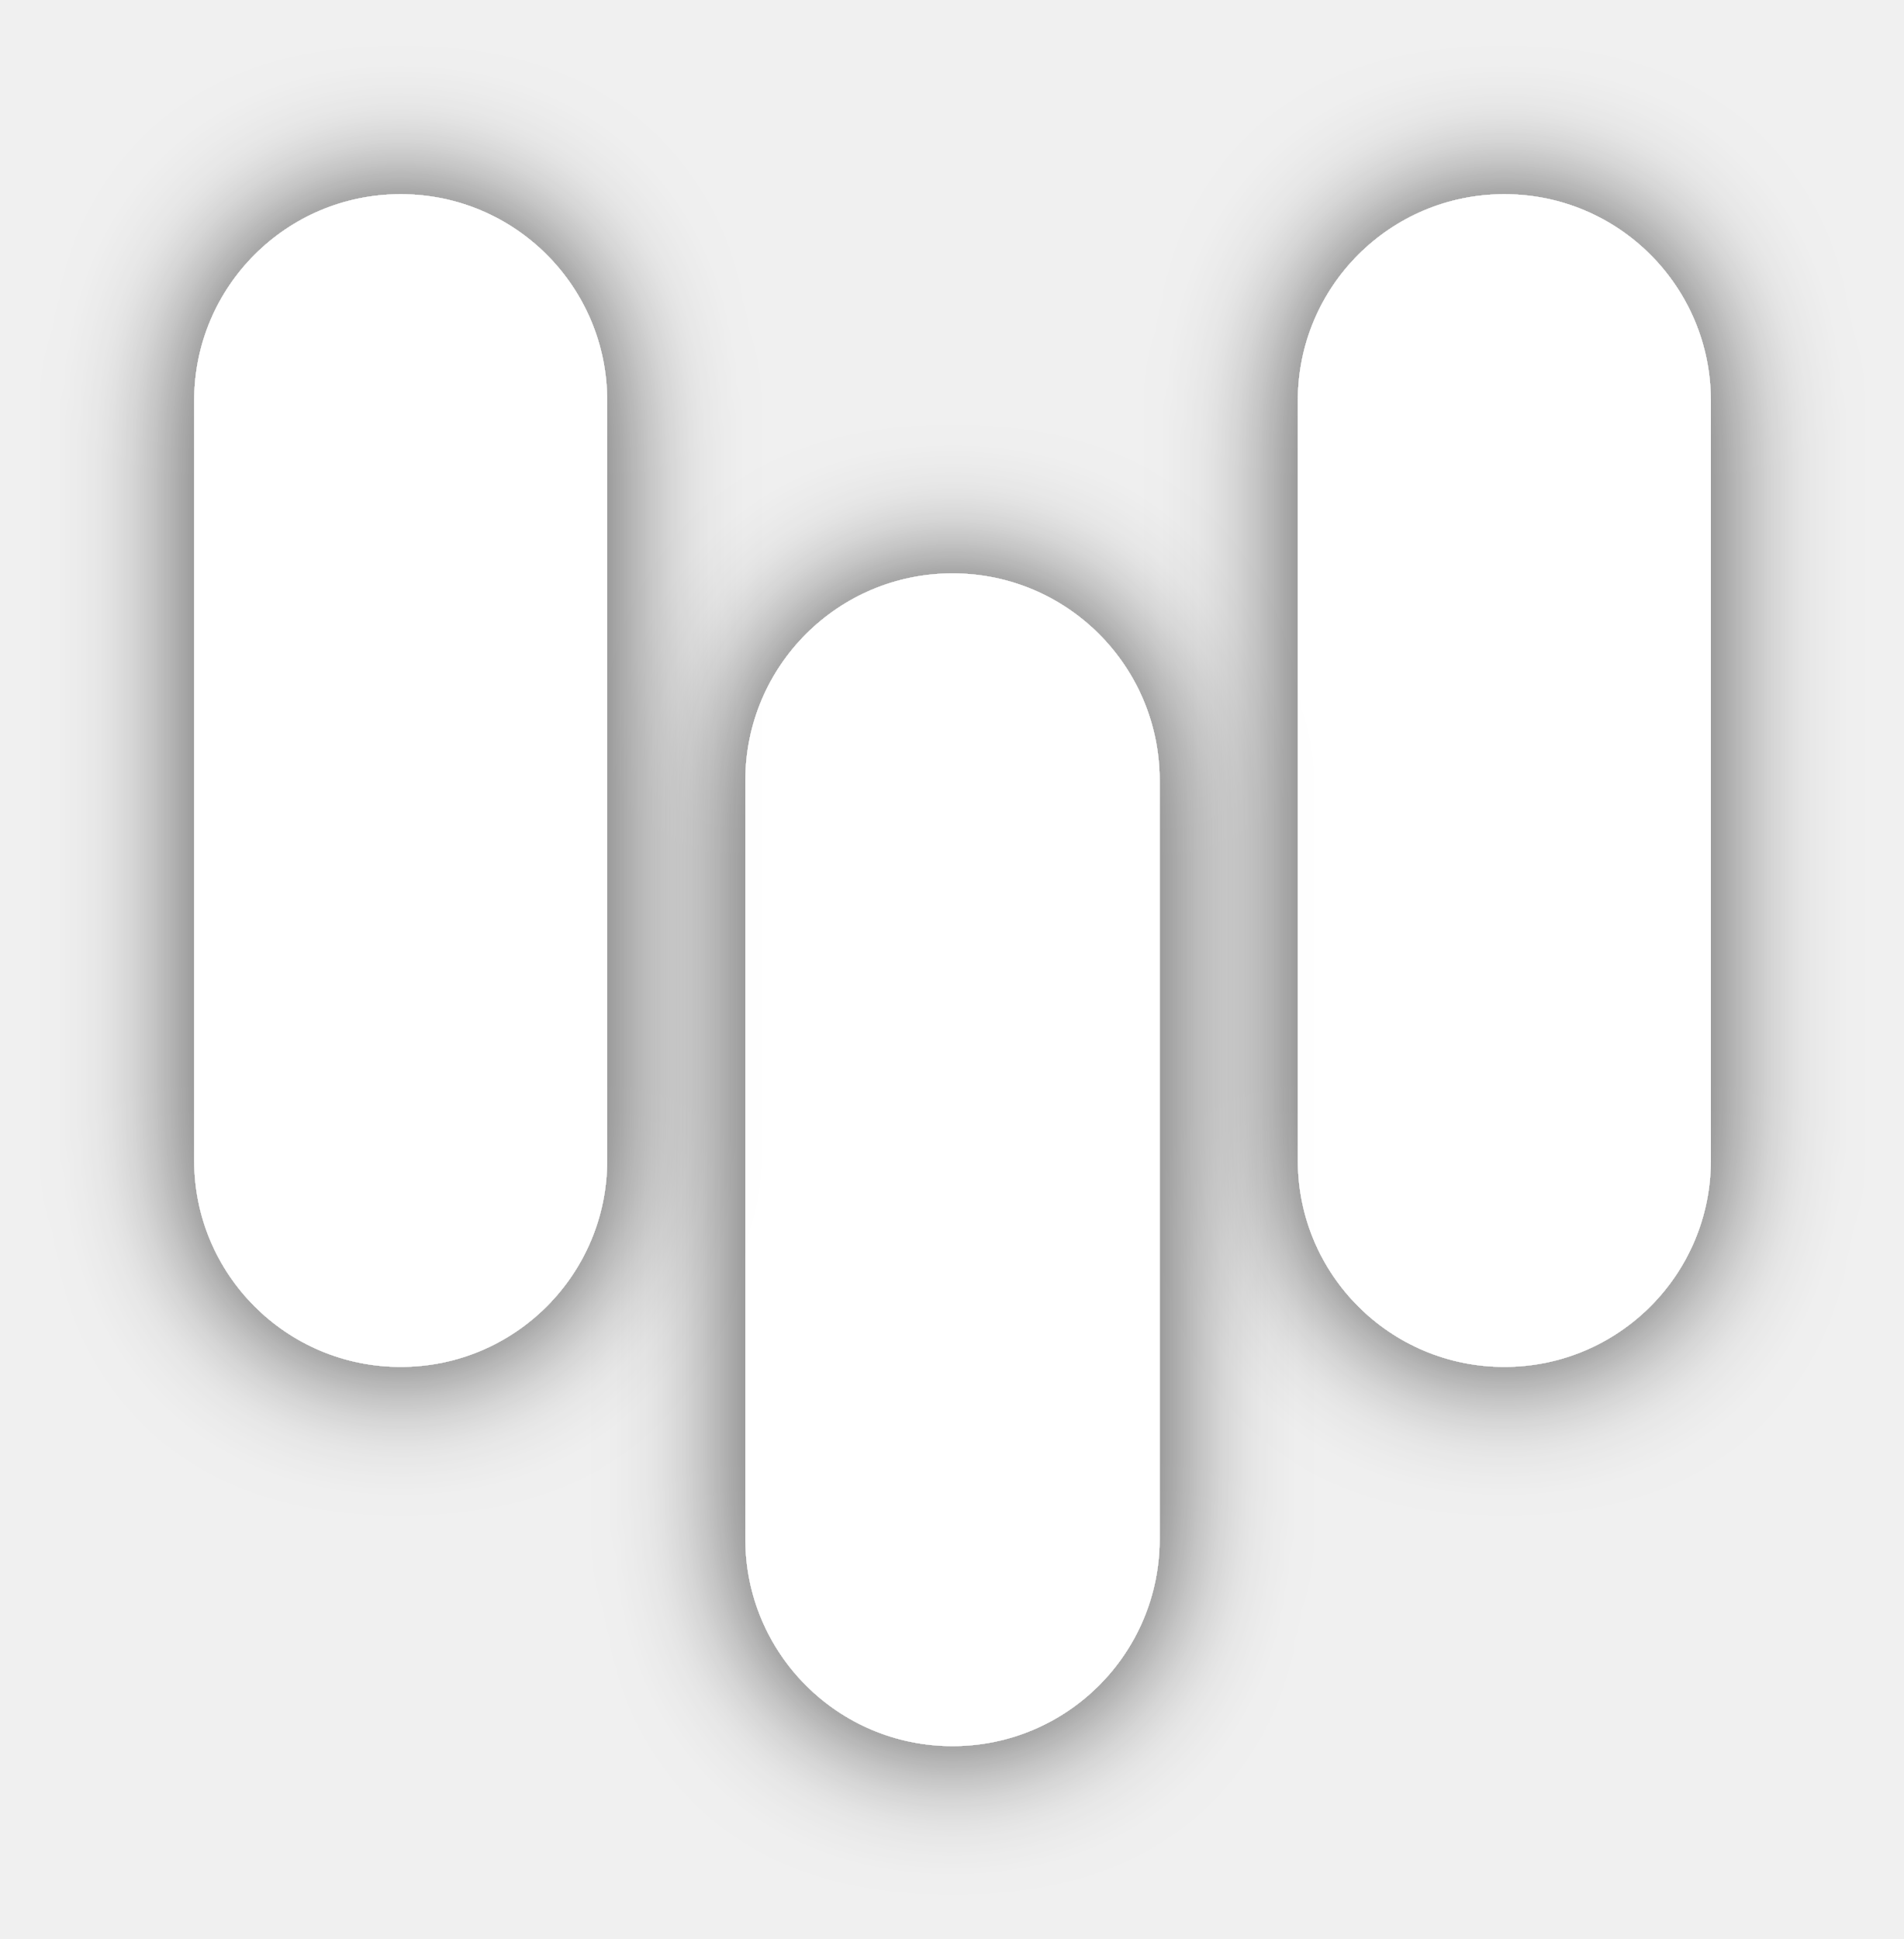
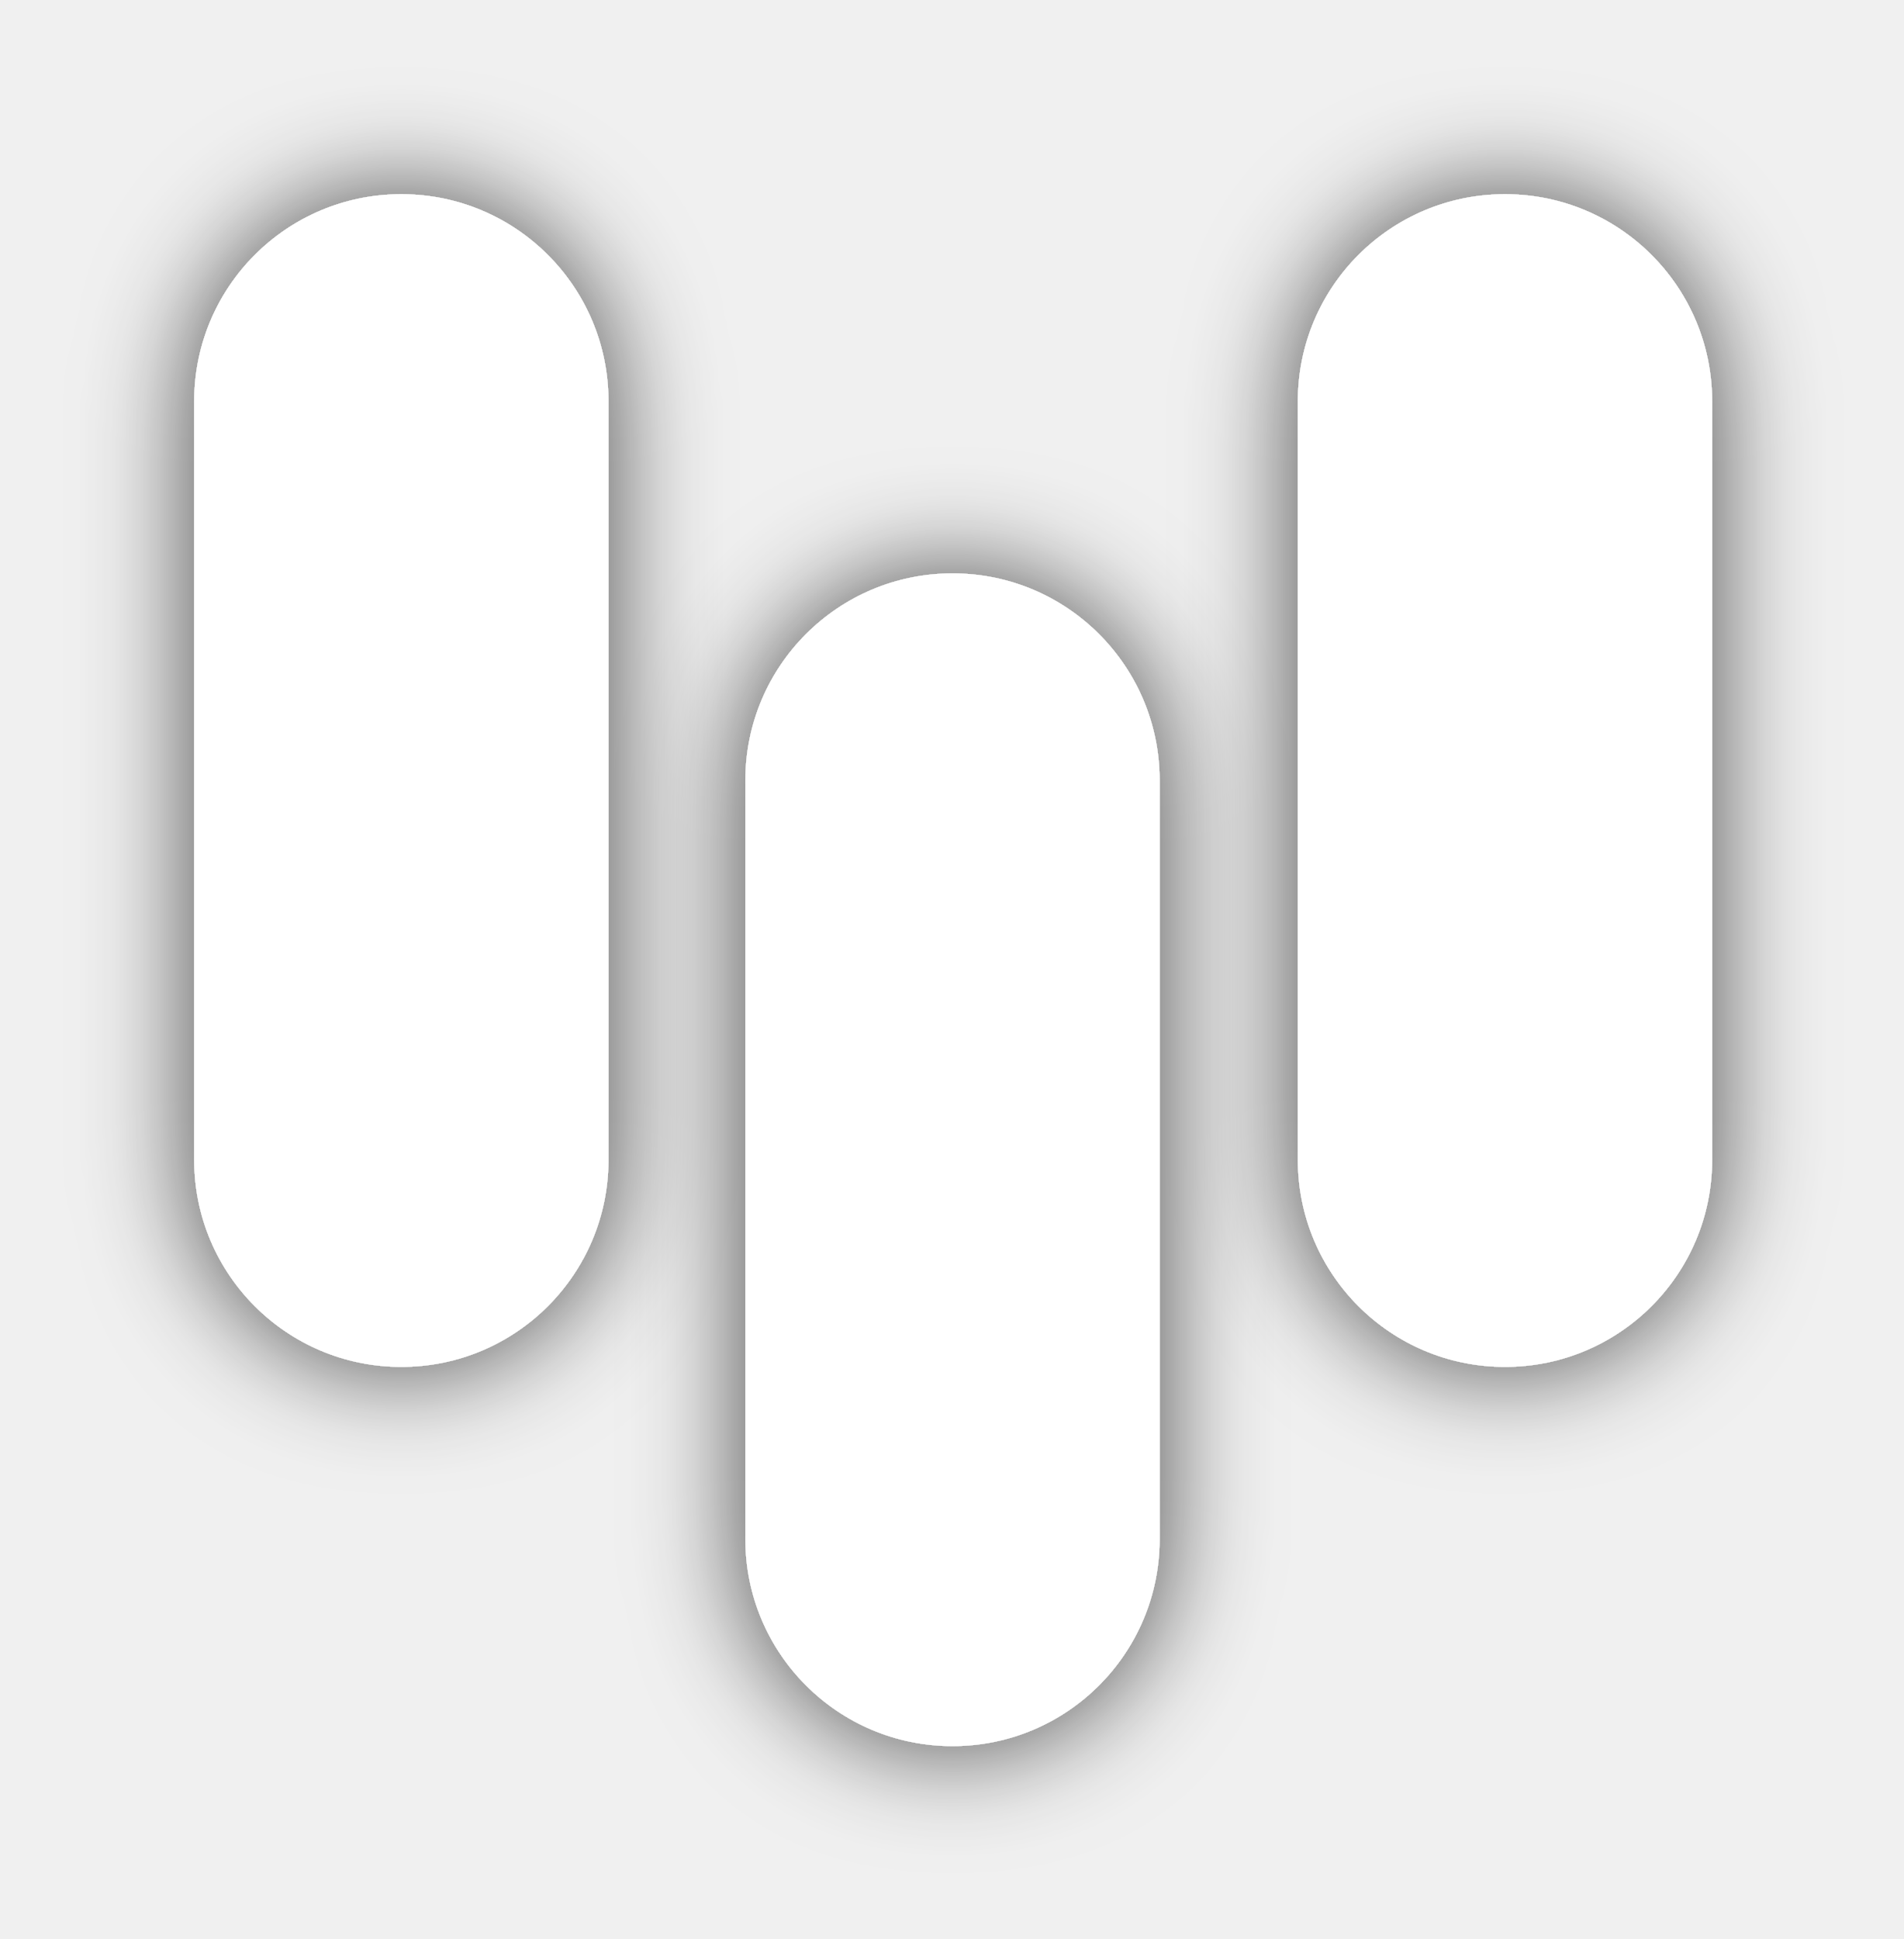
<svg xmlns="http://www.w3.org/2000/svg" viewBox="0 0 1461 1488">
-   <defs>
-     <path id="f" fill="none" d="M0 400h317M500 0v900M317 500H0m-183 400V0" clip-path="url(#a)" />
-   </defs>
-   <defs>
-     <clipPath id="a">
-       <use xlinkHref="#b" />
-     </clipPath>
-     <clipPath id="h">
-       <use xlinkHref="#c" />
-     </clipPath>
-     <clipPath id="j">
-       <use xlinkHref="#d" />
-     </clipPath>
-     <filter id="e" width="614" height="1197" x="847" y="0" filterUnits="userSpaceOnUse">
-       <feOffset />
-       <feGaussianBlur result="blur" stdDeviation="49.5" />
-       <feFlood flood-opacity=".7" />
-       <feComposite in2="blur" operator="in" />
-       <feComposite in="SourceGraphic" />
-     </filter>
-     <filter id="g" width="615" height="1197" x="423" y="291" filterUnits="userSpaceOnUse">
-       <feOffset />
-       <feGaussianBlur result="blur-2" stdDeviation="49.5" />
-       <feFlood flood-opacity=".7" />
-       <feComposite in2="blur-2" operator="in" />
-       <feComposite in="SourceGraphic" />
-     </filter>
-     <filter id="i" width="614" height="1197" x="0" y="0" filterUnits="userSpaceOnUse">
-       <feOffset />
-       <feGaussianBlur result="blur-3" stdDeviation="49.5" />
-       <feFlood flood-opacity=".7" />
-       <feComposite in2="blur-3" operator="in" />
-       <feComposite in="SourceGraphic" />
-     </filter>
-   </defs>
-   <g filter="url(#e)">
-     <g fill="#fff" stroke="#fff" stroke-width="1000" data-name="Droite" transform="translate(996 149)">
-       <rect id="b" width="317" height="900" stroke="none" rx="158.5" />
-       <use xlinkHref="#f" clip-path="url(#a)" />
-     </g>
-   </g>
-   <g filter="url(#g)">
-     <g fill="#fff" stroke="#fff" stroke-width="1000" data-name="Milieu" transform="translate(572 440)">
-       <rect id="c" width="318" height="900" stroke="none" rx="159" />
-       <path fill="none" d="M0 400h318M500 0v900M318 500H0m-182 400V0" clip-path="url(#h)" />
-     </g>
-   </g>
-   <g filter="url(#i)">
-     <g fill="#fff" stroke="#fff" stroke-width="1000" data-name="Gauche" transform="translate(149 149)">
-       <rect id="d" width="317" height="900" stroke="none" rx="158.5" />
-       <use xlinkHref="#f" clip-path="url(#j)" />
-     </g>
-   </g>
+   <style>
+         rect {
+             width: 318px;
+             height: 900px;
+             rx: 159px;
+             fill: #FFF;
+             filter: drop-shadow(0 0 42px rgba(0, 0, 0, 0.7));
+         }
+     </style>
+   <rect transform="translate(996 149)" />
+   <rect transform="translate(572 440)" />
+   <rect transform="translate(149 149)" />
</svg>
